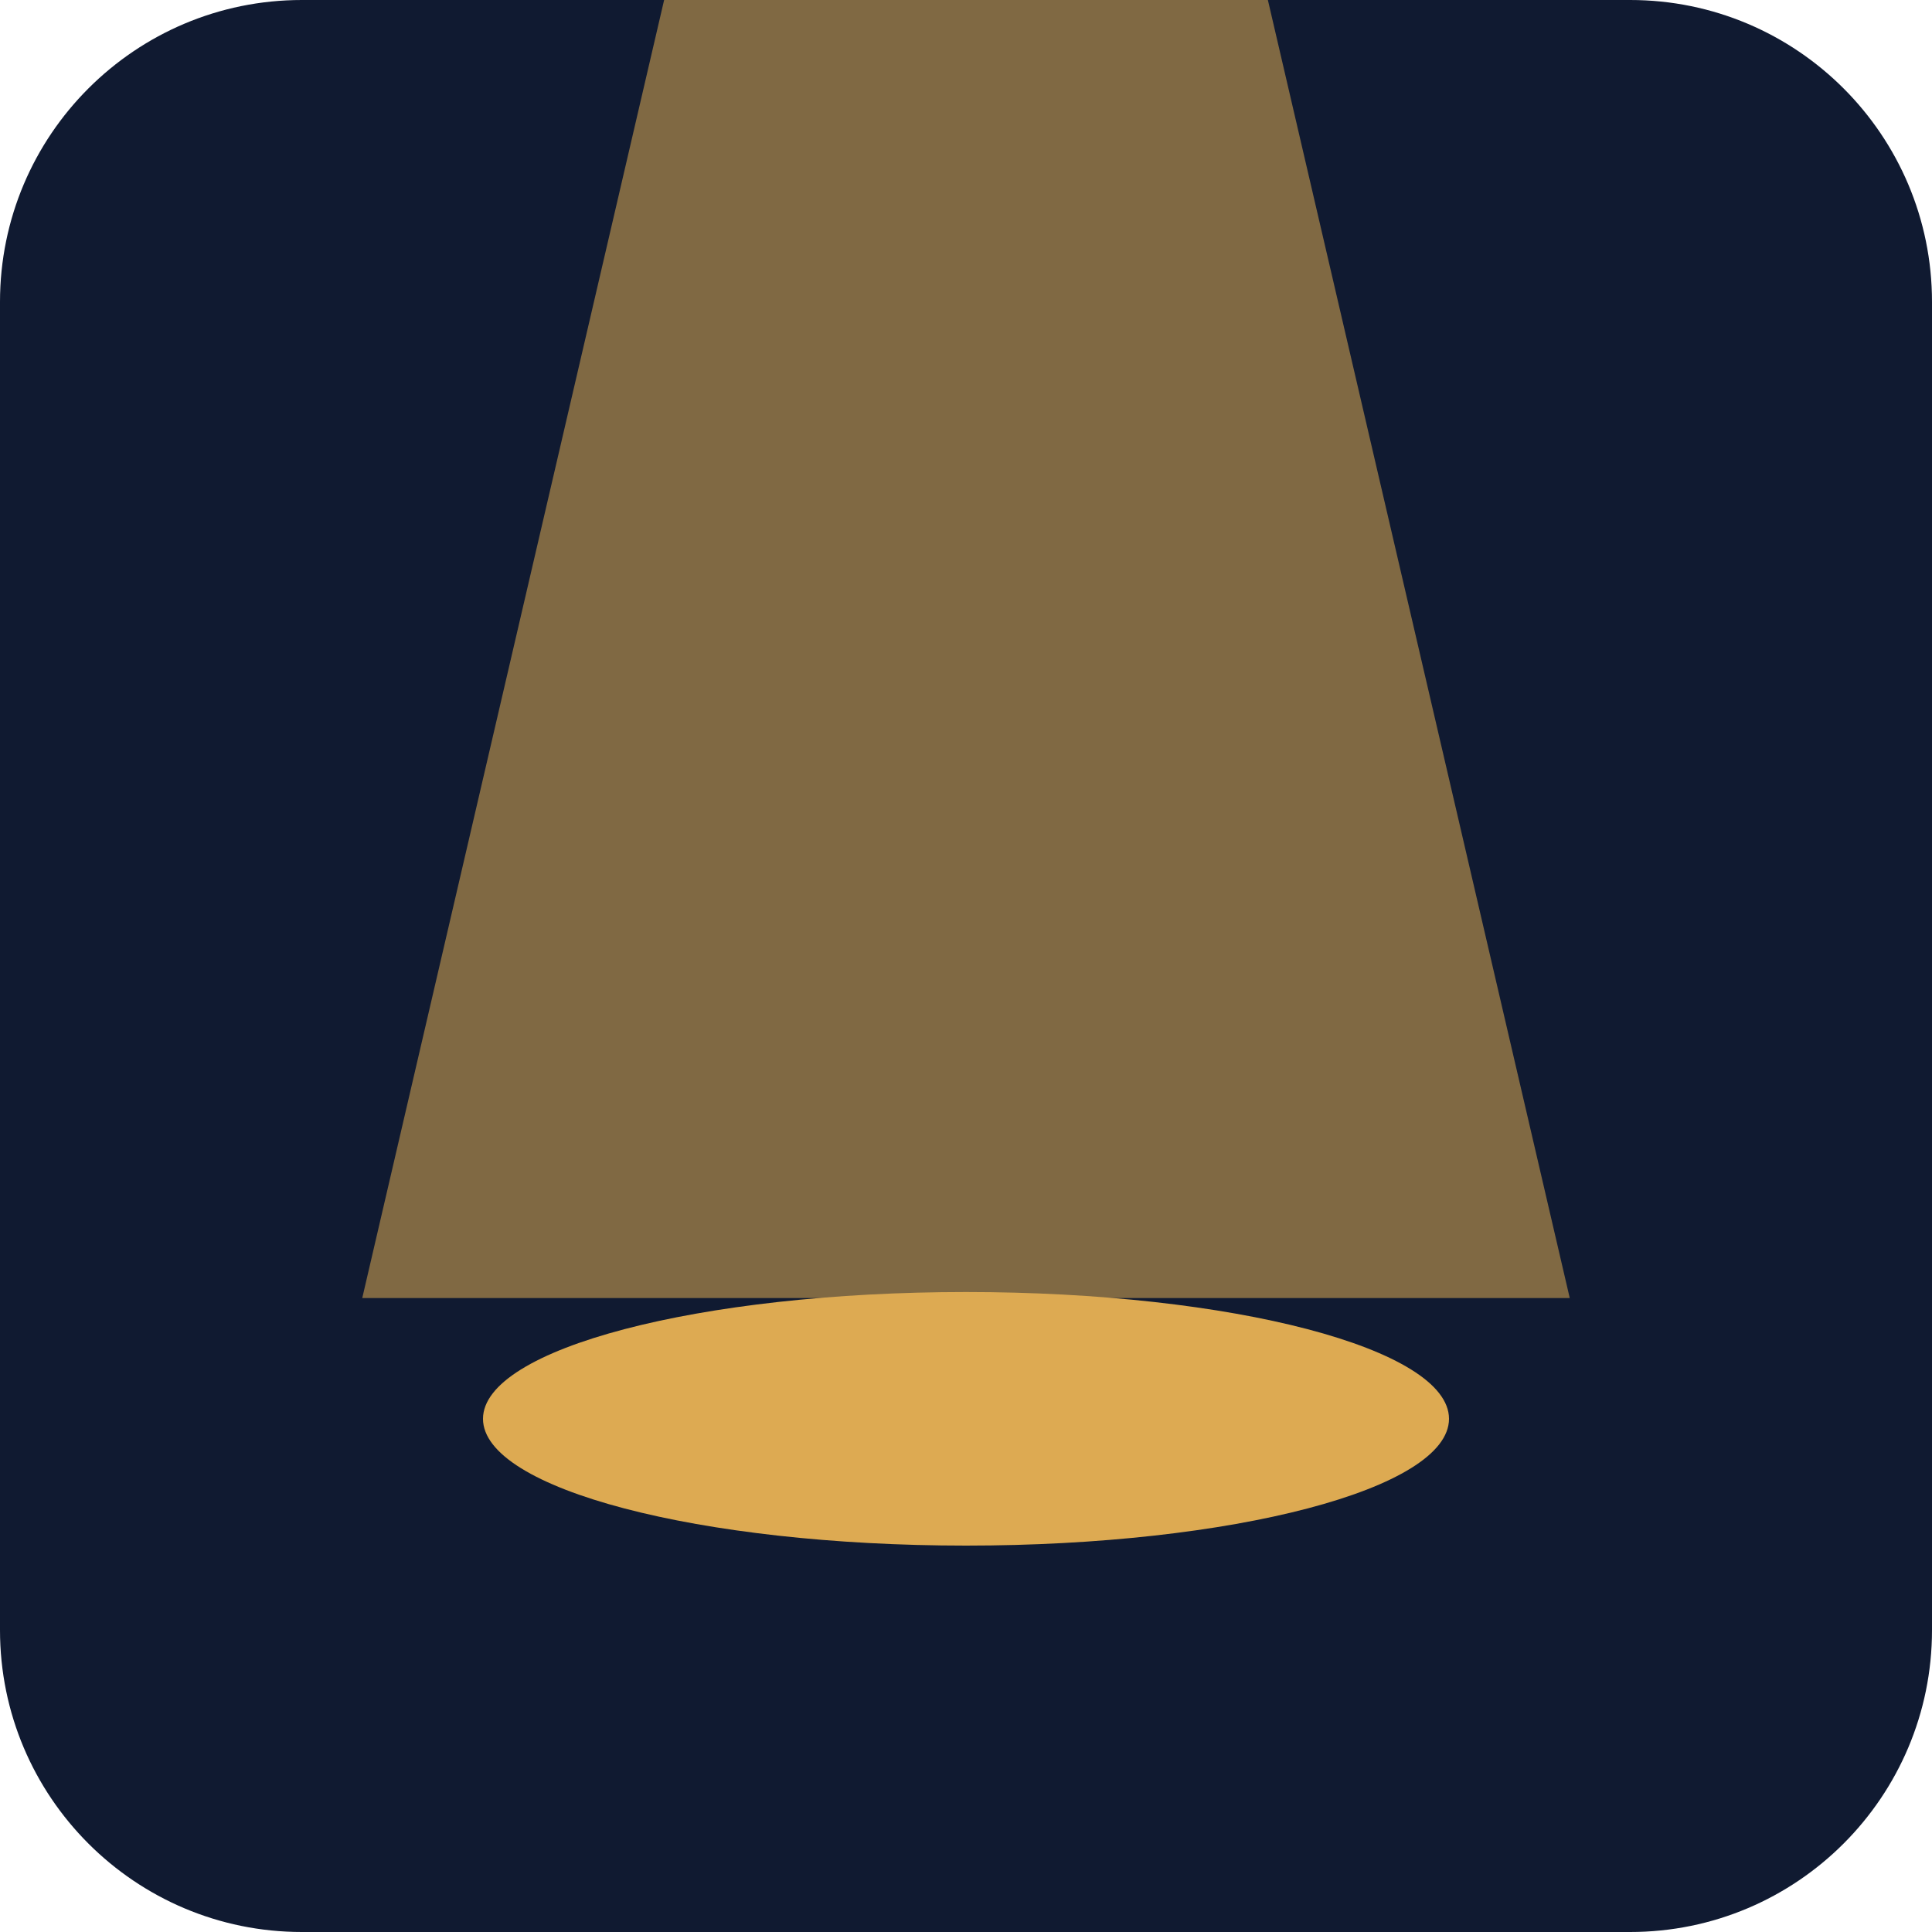
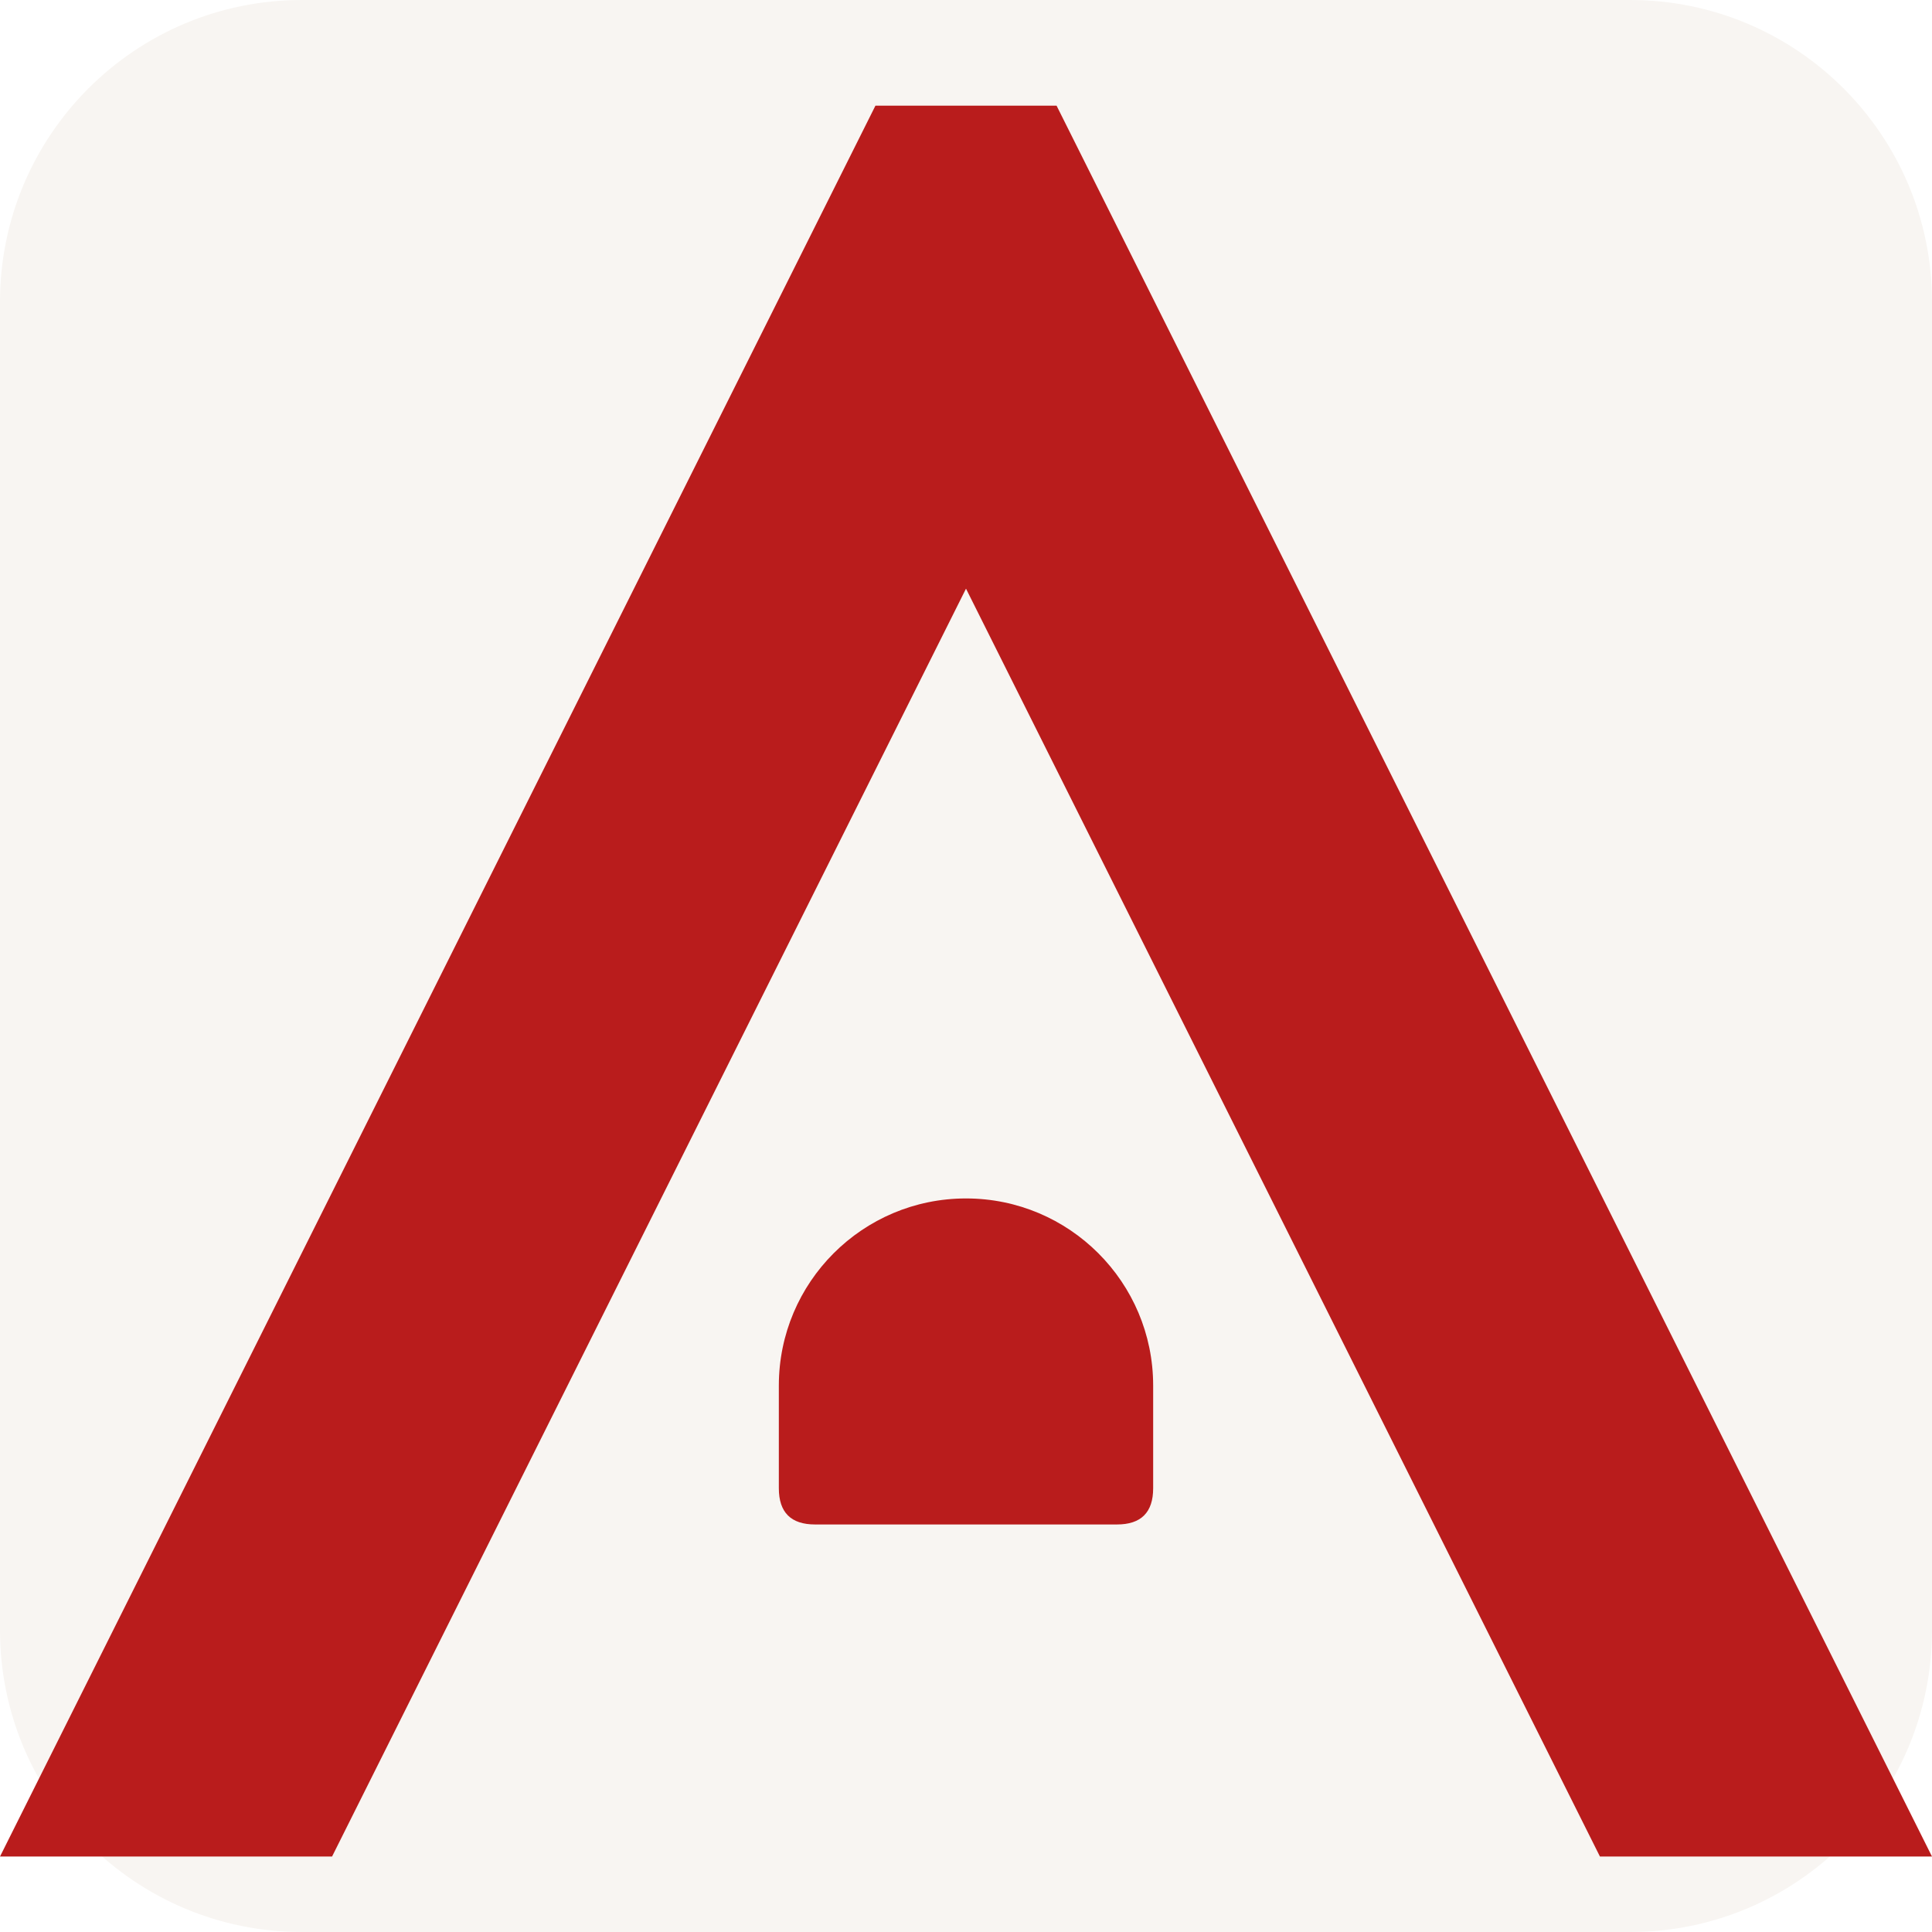
<svg xmlns="http://www.w3.org/2000/svg" viewBox="0 0 64 64">
-   <defs>
-     <clipPath id="c">
-       <rect width="64" height="64" rx="10" />
-     </clipPath>
-   </defs>
-   <g clip-path="url(#c)">
-     <rect width="64" height="64" fill="#101A31" />
-     <path d="M22 0 H42 L52 43 H12 Z" fill="#DDAA52" opacity=".55" />
+   <rect width="64" height="64" rx="10" fill="#F8F5F2" />
+   <g transform="translate(0,3.5)">
+     <path d="M29 0 H35 L64 58 H53 L32 16 L11 58 H0 Z" fill="#B91C1C" />
+     <path d="M27 47 Q25.8 47 25.8 45.8 V42.4 a6.2 6.2 0 0 1 12.4 0 V45.8 Q38.2 47 37 47 Z" fill="#B91C1C" />
  </g>
-   <ellipse cx="32" cy="47" rx="16" ry="4.2" fill="#DDAA52" />
</svg>
